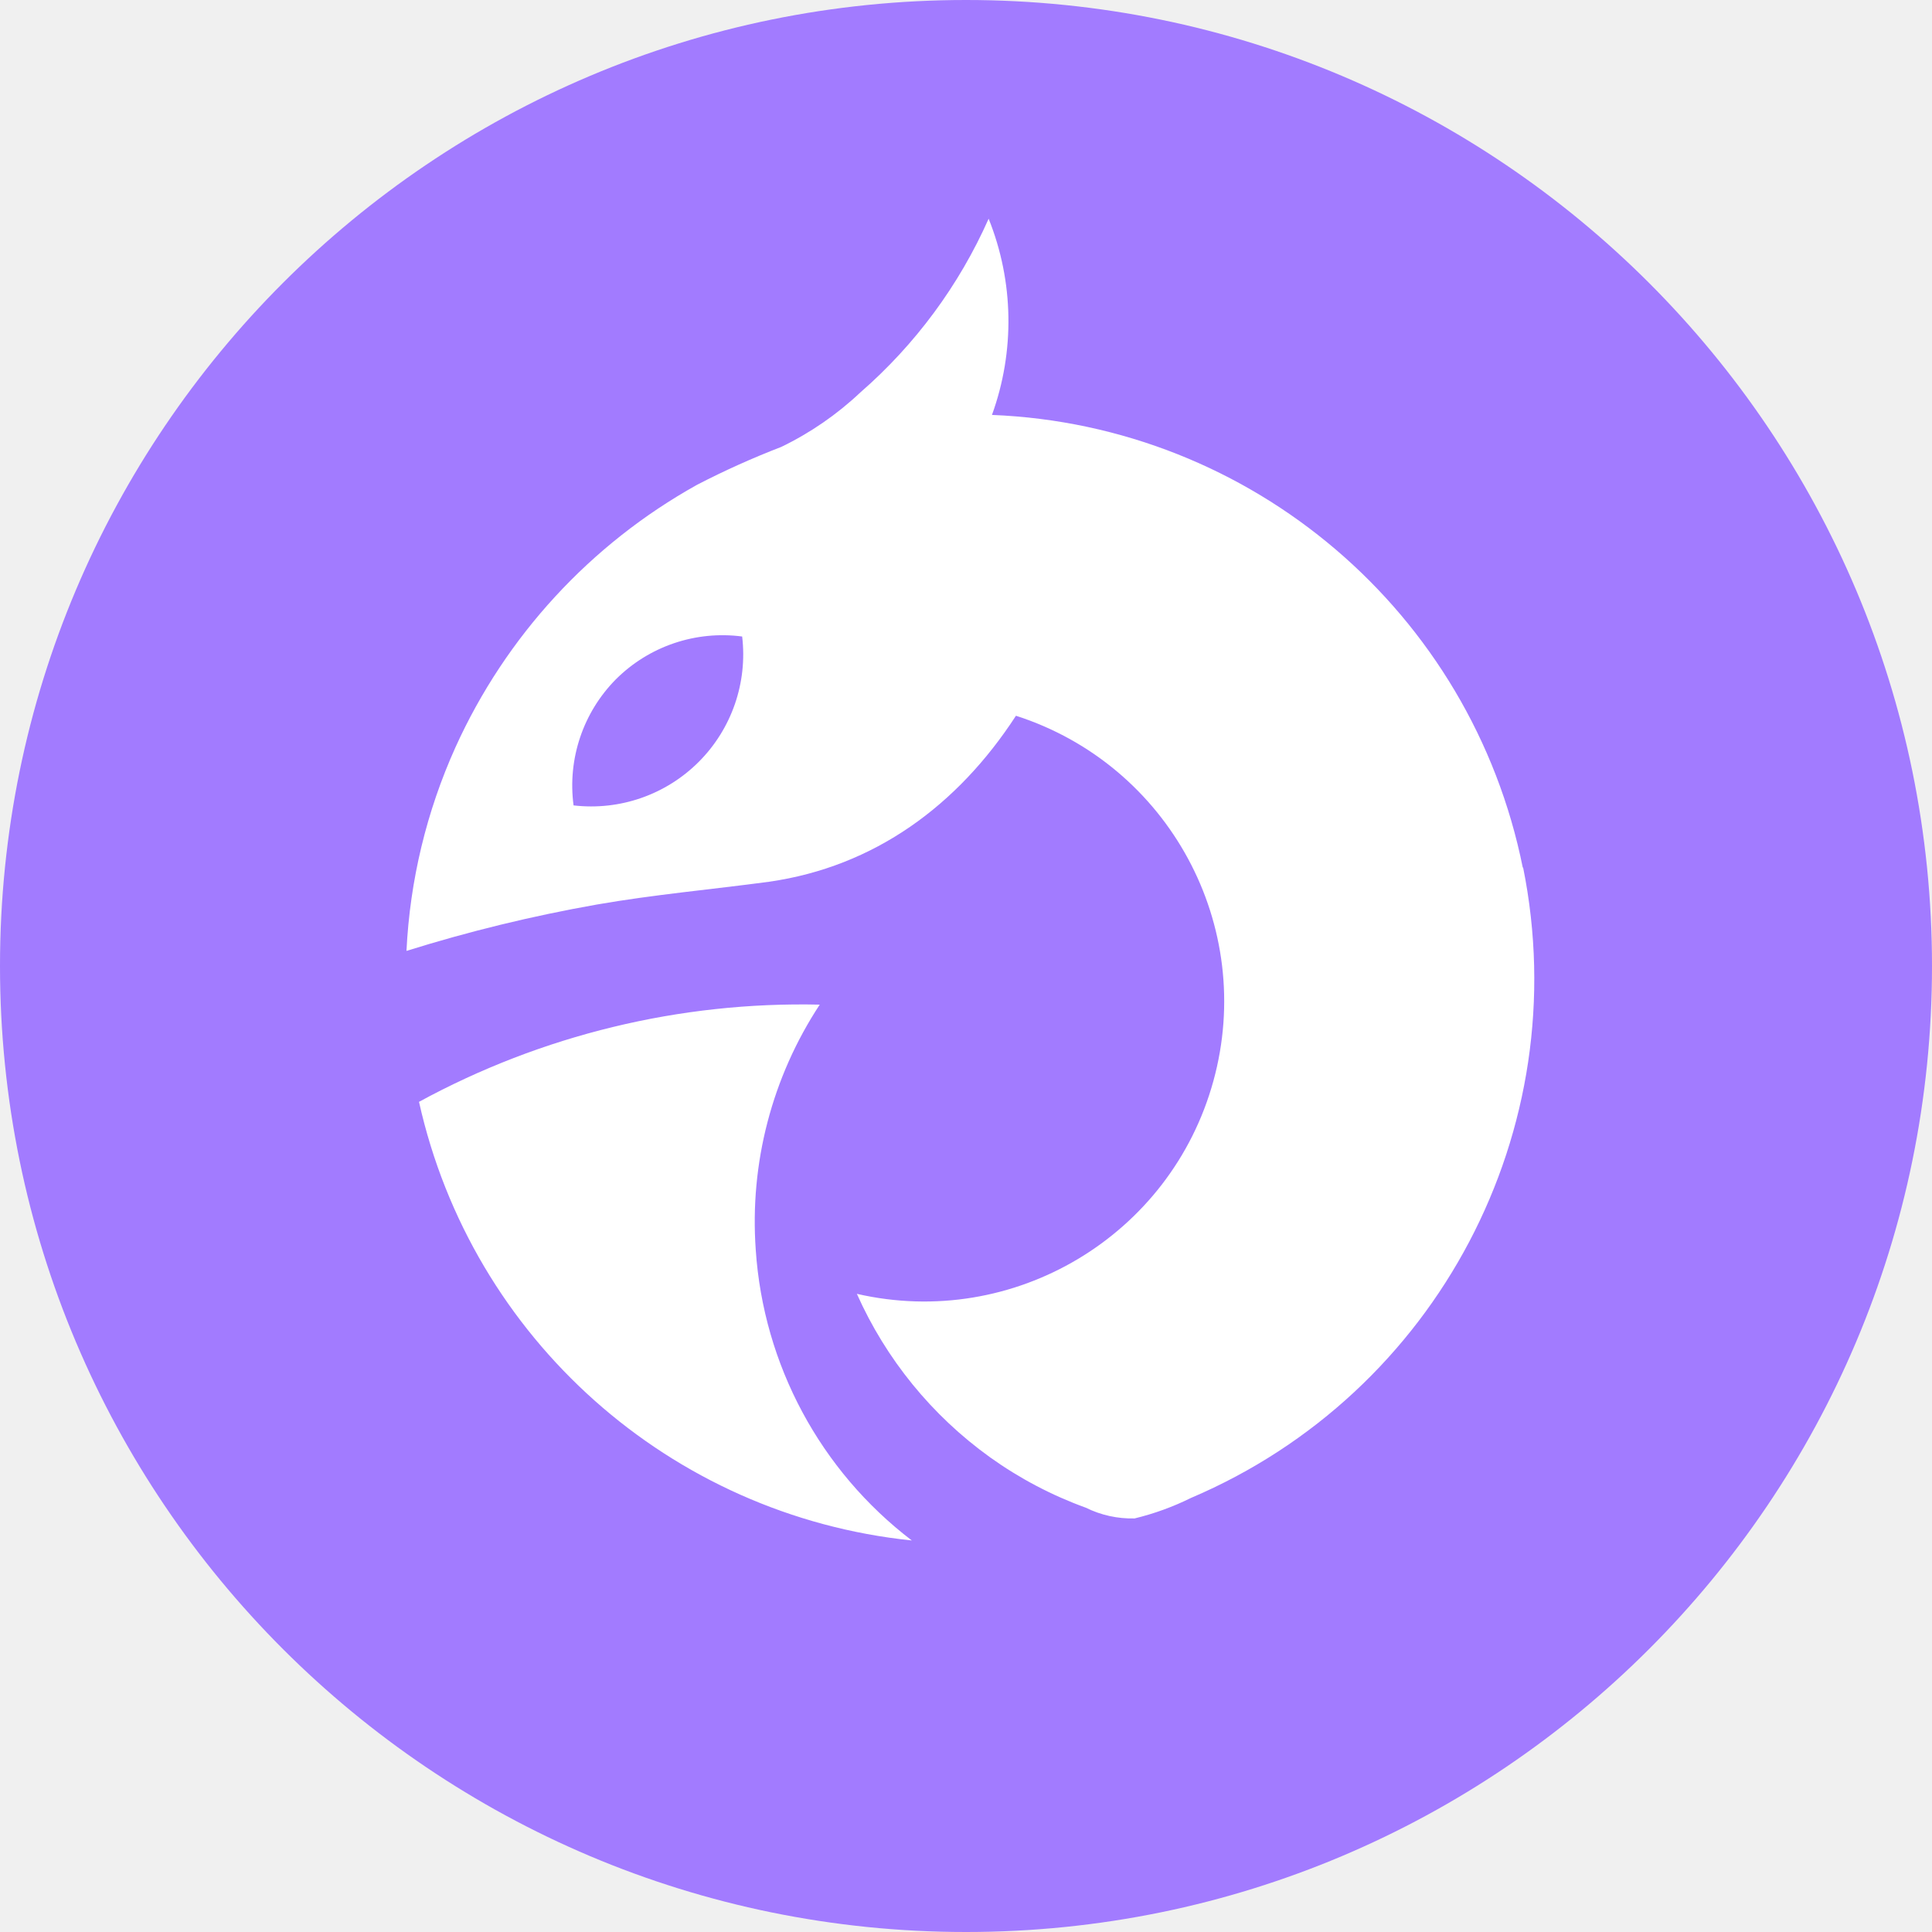
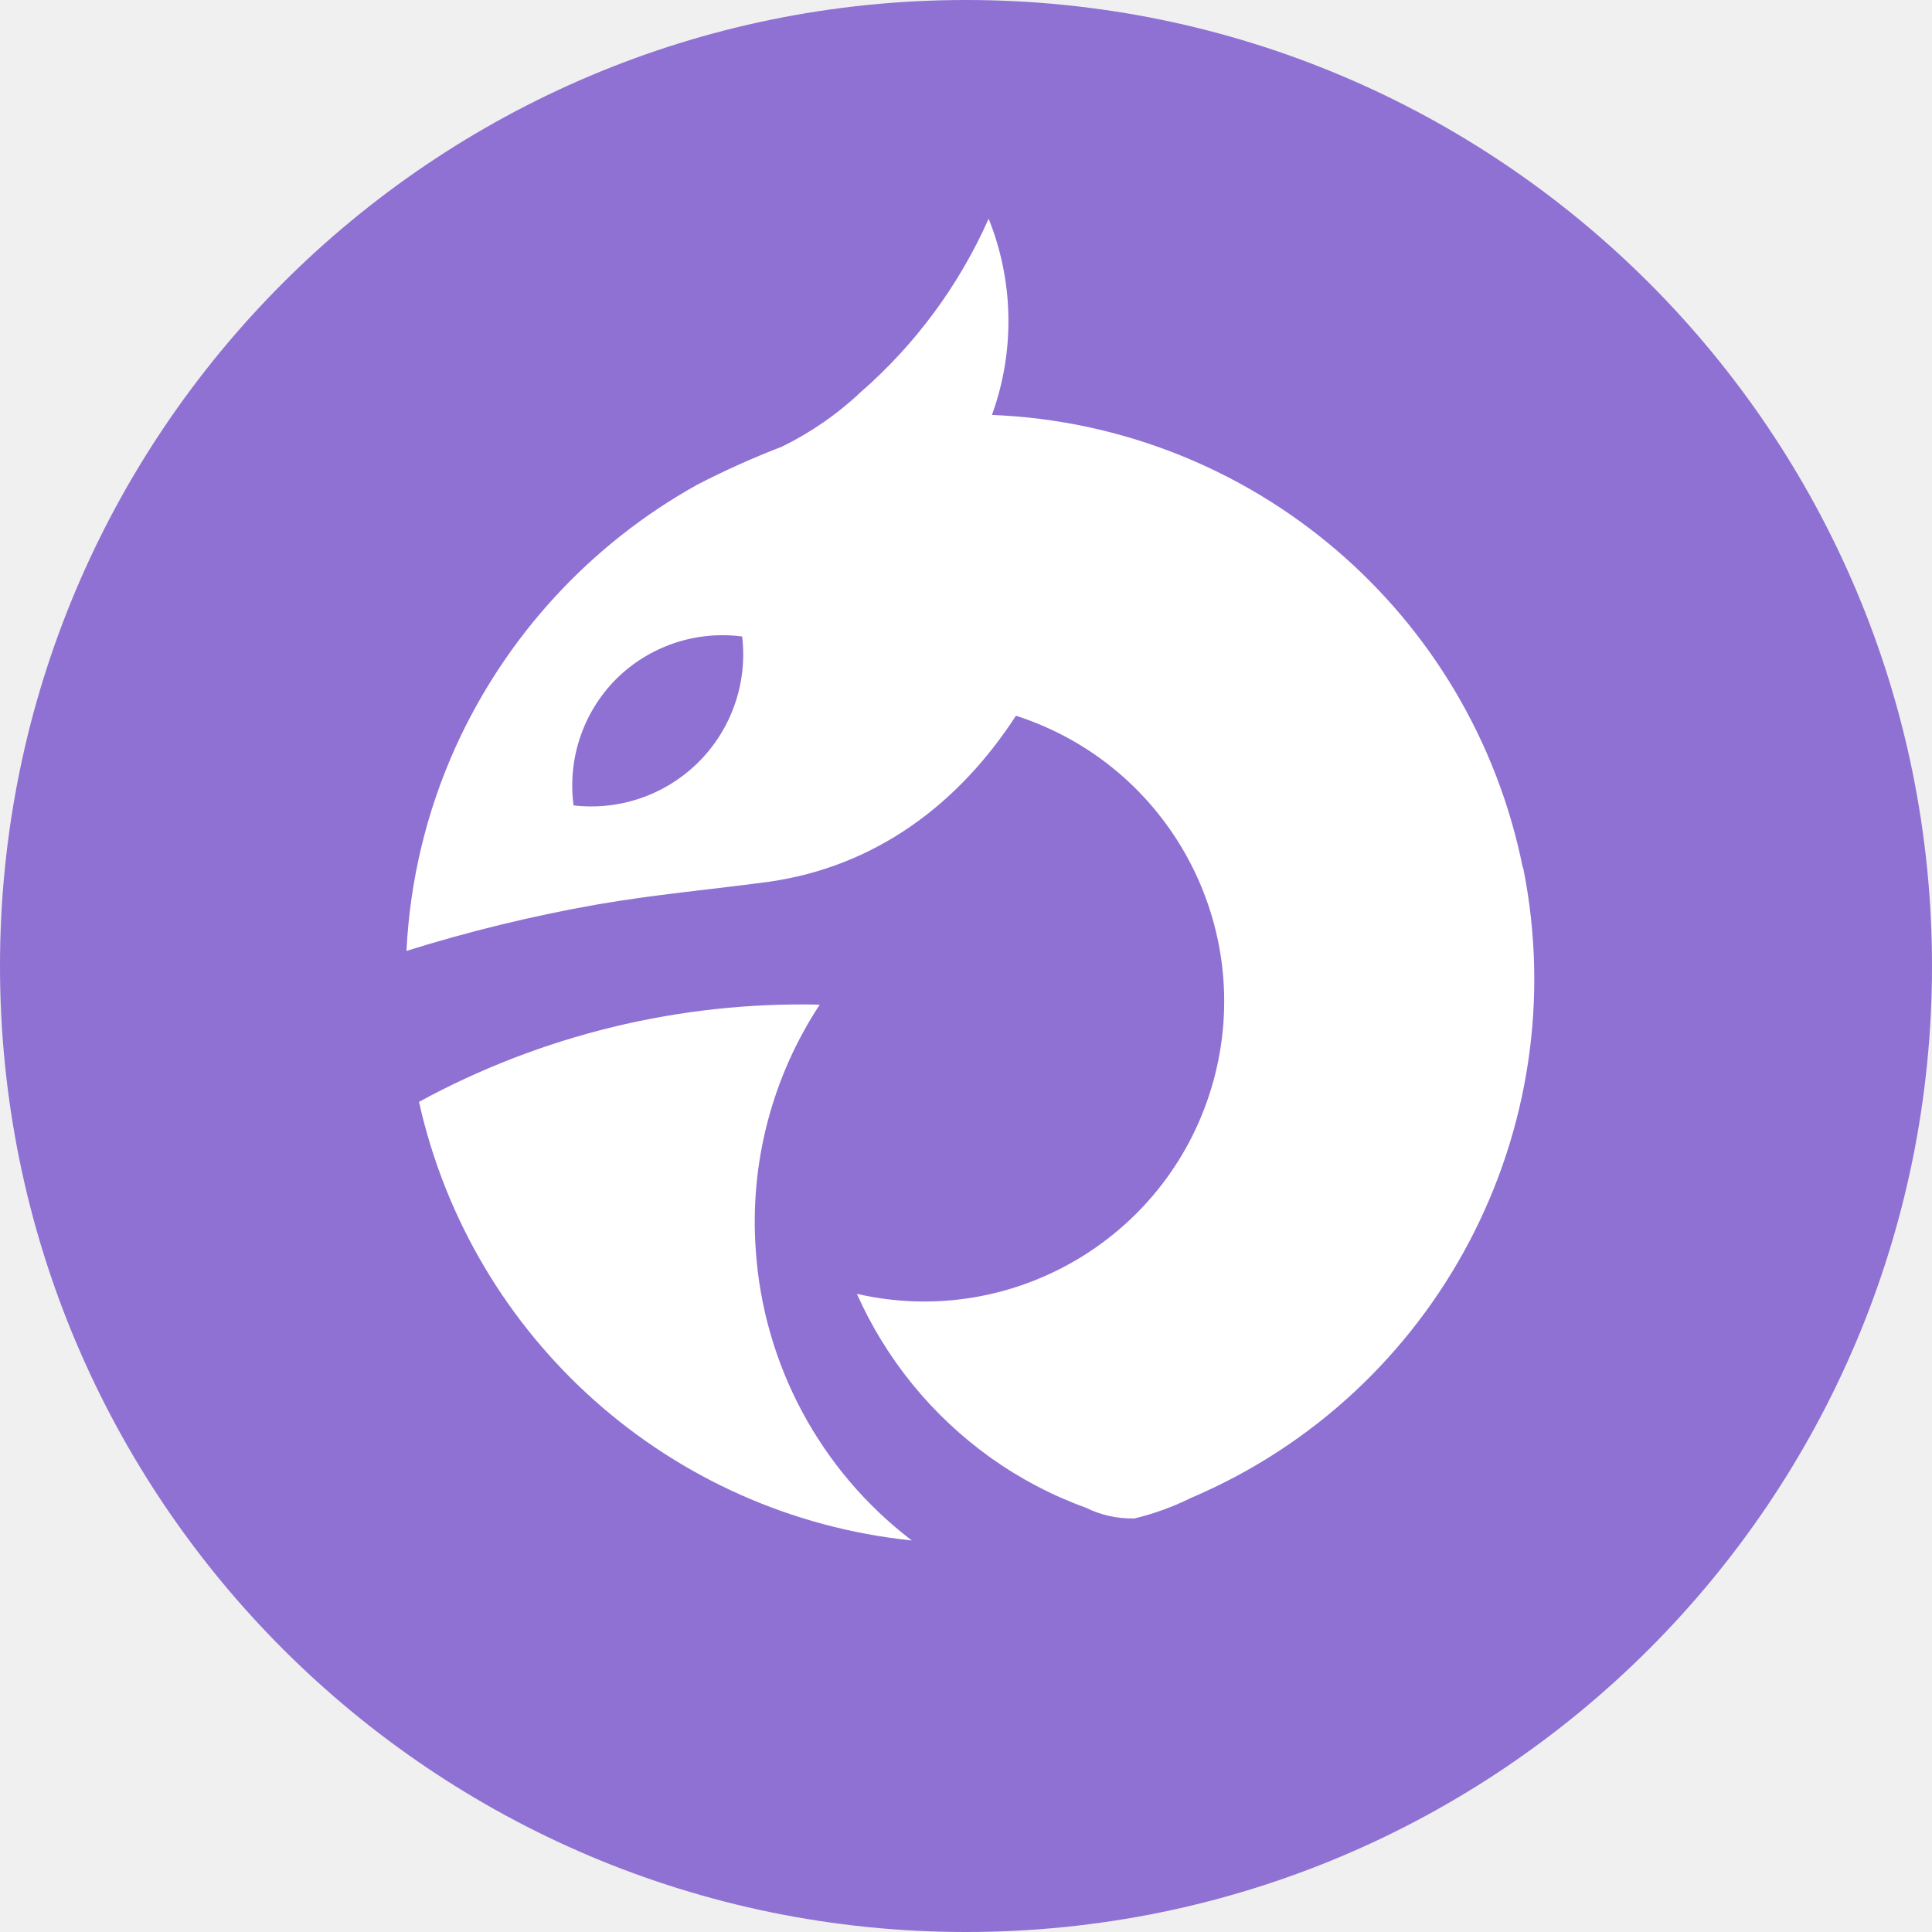
<svg xmlns="http://www.w3.org/2000/svg" viewBox="0 0 128 128">
  <defs>
-     <style>.cls-1{fill:#a27bff;}.cls-2{fill:#fff;}</style>
+     <style>.cls-1{fill:#8e71d3;}.cls-2{fill:#fff;}</style>
  </defs>
  <g id="dragon">
    <circle class="cls-1" cx="64" cy="64" r="64" />
    <path class="cls-2" d="M100.89,57.49a37.4,37.4,0,0,0-35.17-30,18.22,18.22,0,0,0-.22-13A33,33,0,0,1,57,26a20.84,20.84,0,0,1-5.24,3.61,55.67,55.67,0,0,0-5.58,2.51,37.7,37.7,0,0,0-16,17.38A37.22,37.22,0,0,0,26.93,63a101,101,0,0,1,12.6-3.07c3.78-.66,7.61-1,11.41-1.51,7-1,12.51-5.06,16.37-11a19.88,19.88,0,0,1-10.54,38.3,26.7,26.7,0,0,0,8.81,10.82,26.31,26.31,0,0,0,6.36,3.35,6.9,6.9,0,0,0,3.23.71,18,18,0,0,0,3.74-1.36,37.37,37.37,0,0,0,22-41.77ZM40.81,45a10,10,0,0,1,8.36-2.83A10.07,10.07,0,0,1,38,53.36,10,10,0,0,1,40.81,45Zm19.6,57.06A37.4,37.4,0,0,1,27.76,73a53,53,0,0,1,26.55-6.44A26.16,26.16,0,0,0,50.07,82.8,26.43,26.43,0,0,0,60.41,102.06Z" />
  </g>
</svg>
